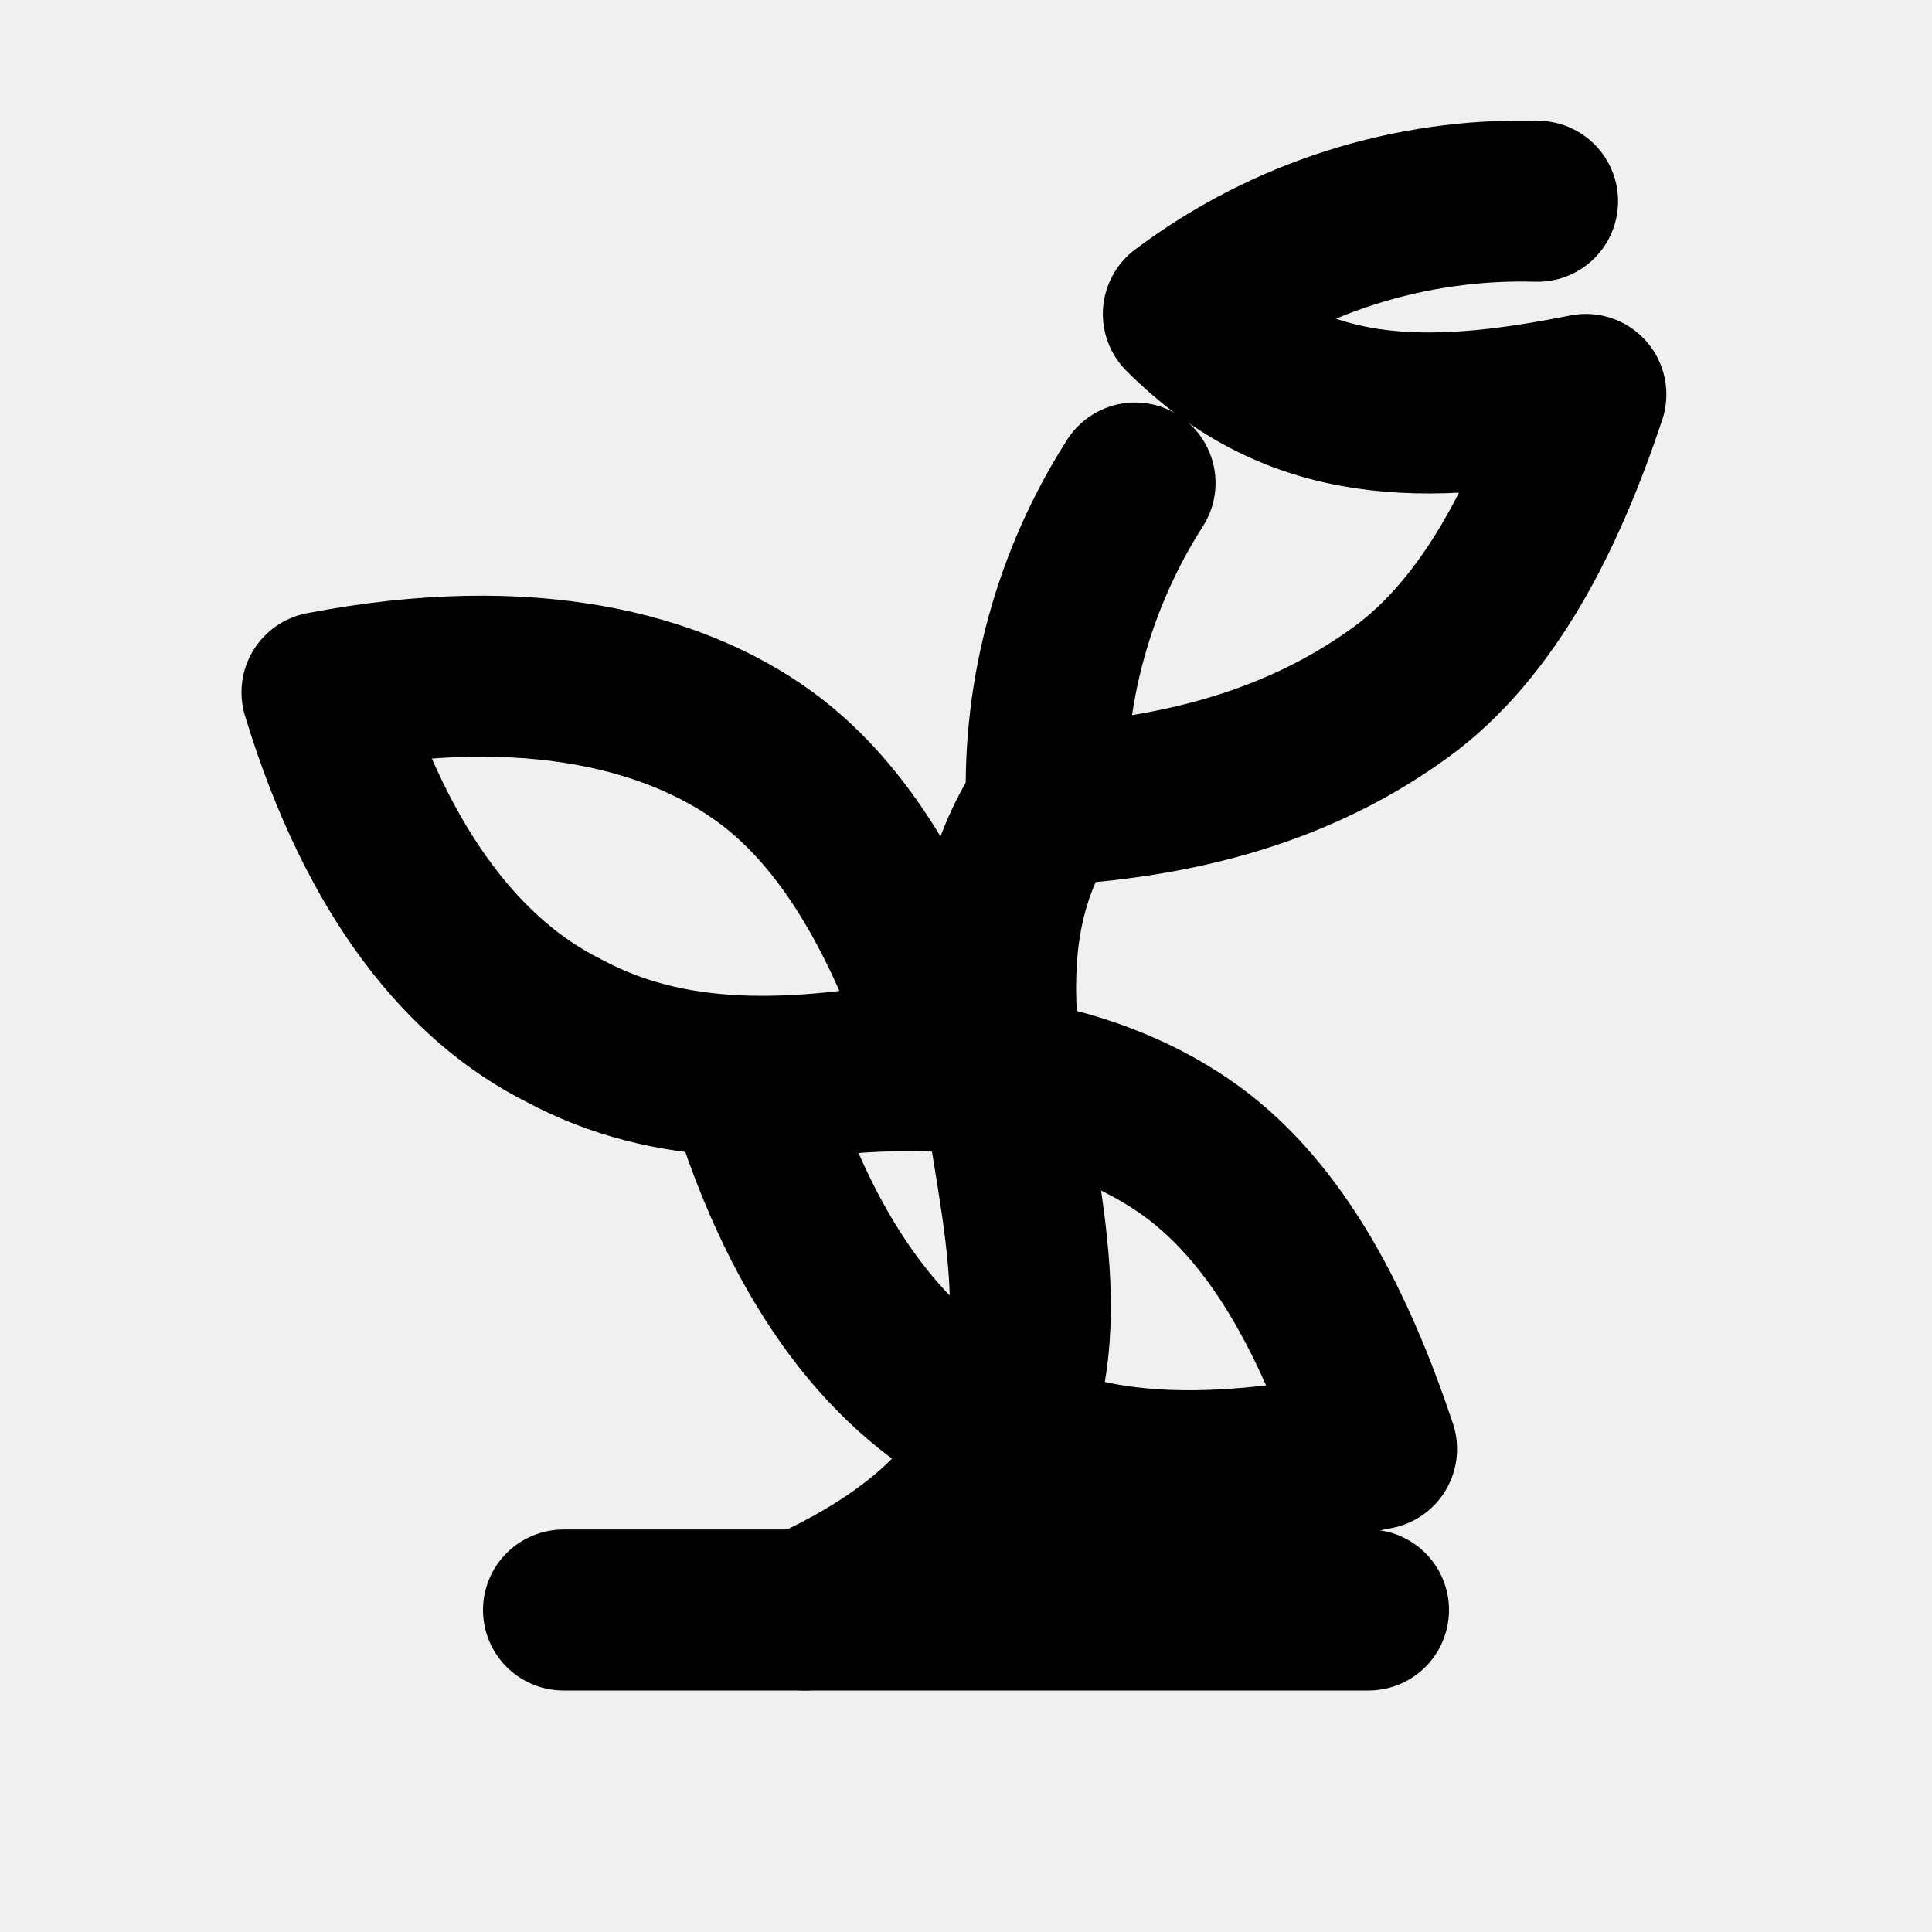
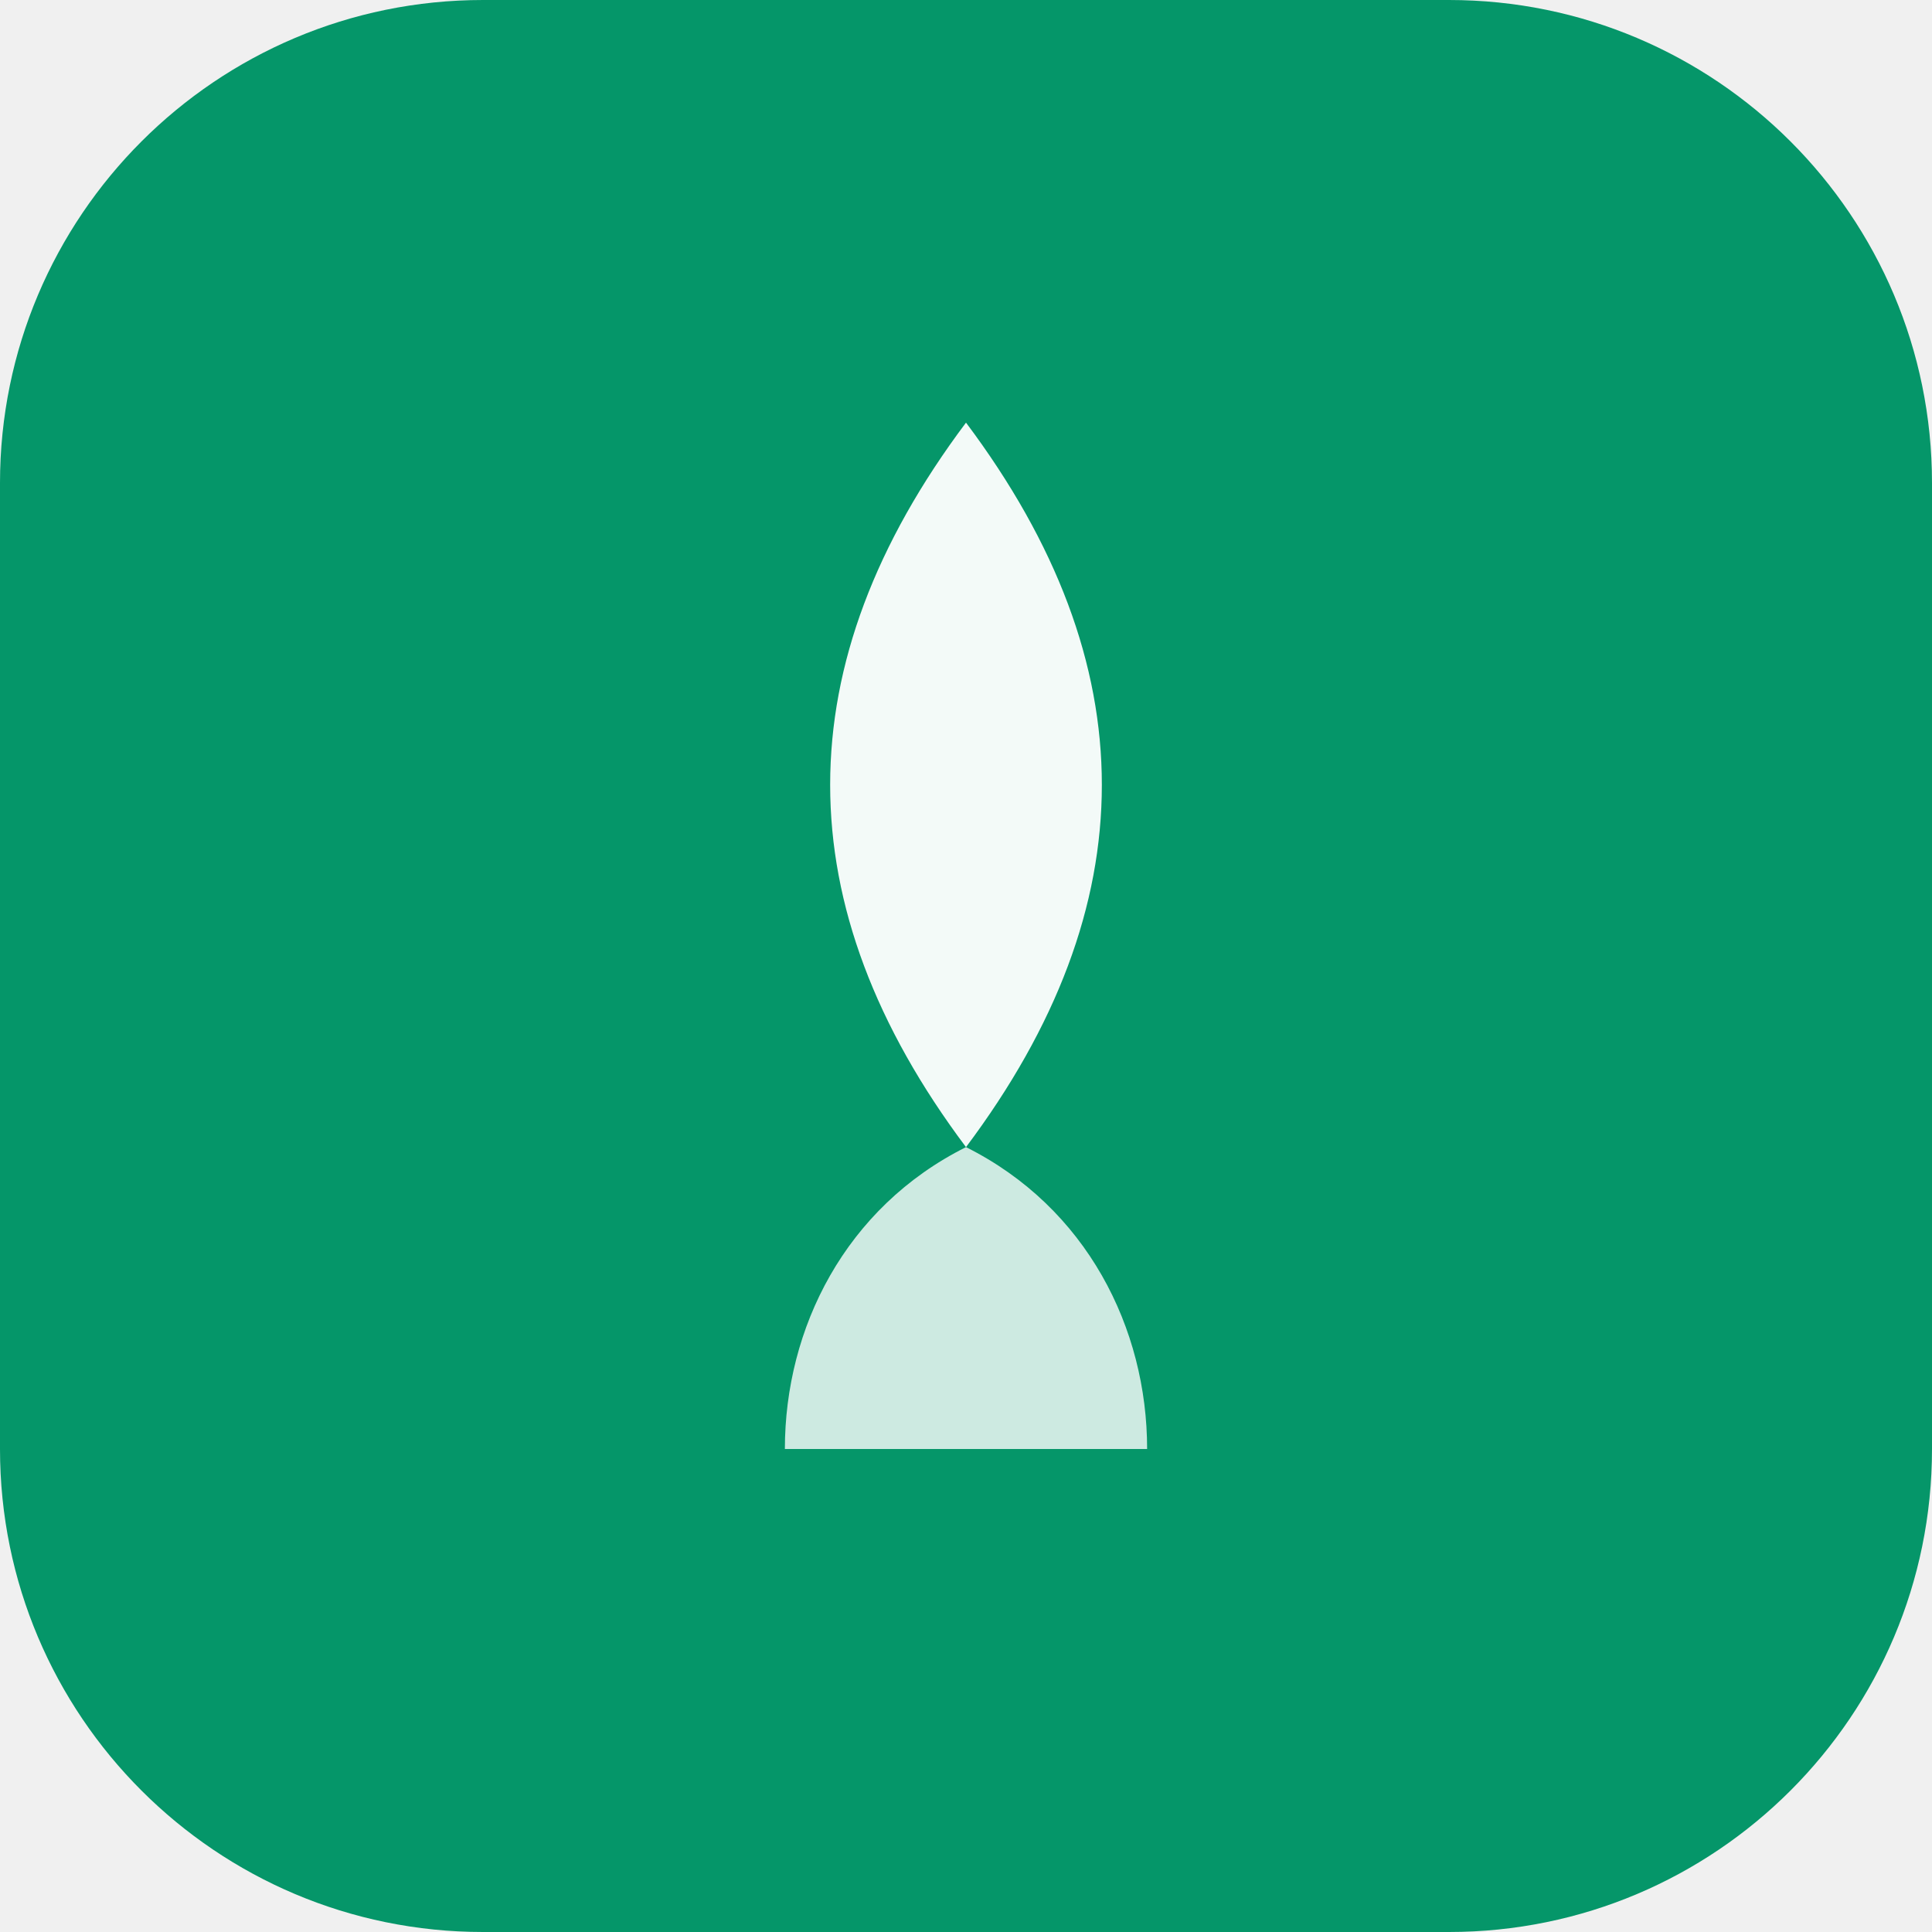
- <svg xmlns="http://www.w3.org/2000/svg" viewBox="0 0 24 24" fill="none" stroke="currentColor" stroke-width="2" stroke-linecap="round" stroke-linejoin="round">
-   <path d="M7 20h10" />
-   <path d="M10 20c5.5-2.5.8-6.7 3-10" />
-   <path d="M9.5 9.4c1.1.8 1.8 2.2 2.3 3.7-2 .4-3.5.4-4.8-.3-1.2-.6-2.3-1.9-3-4.2 2.6-.5 4.4 0 5.5.8z" />
-   <path d="M14.1 6a7 7 0 0 0-1.1 4c1.9-.1 3.3-.6 4.4-1.4 1.1-.8 1.8-2.2 2.3-3.7-2 .4-3.6.4-5-1a7 7 0 0 1 4.4-1.4" />
-   <path d="M14.8 14.3c1.1.8 1.8 2.2 2.3 3.7-2 .4-3.5.4-4.8-.3-1.2-.6-2.3-1.9-3-4.2 2.6-.5 4.4 0 5.5.8z" />
+ <svg xmlns="http://www.w3.org/2000/svg" viewBox="0 0 32 32" width="32" height="32">
+   <rect width="32" height="32" rx="8" fill="#059669" />
+   <path d="M16 7c-3 4-3 8 0 12 3-4 3-8 0-12z" fill="#fff" opacity="0.95" />
+   <path d="M16 19c-2 1-3 3-3 5h6c0-2-1-4-3-5z" fill="#fff" opacity="0.8" />
</svg>
